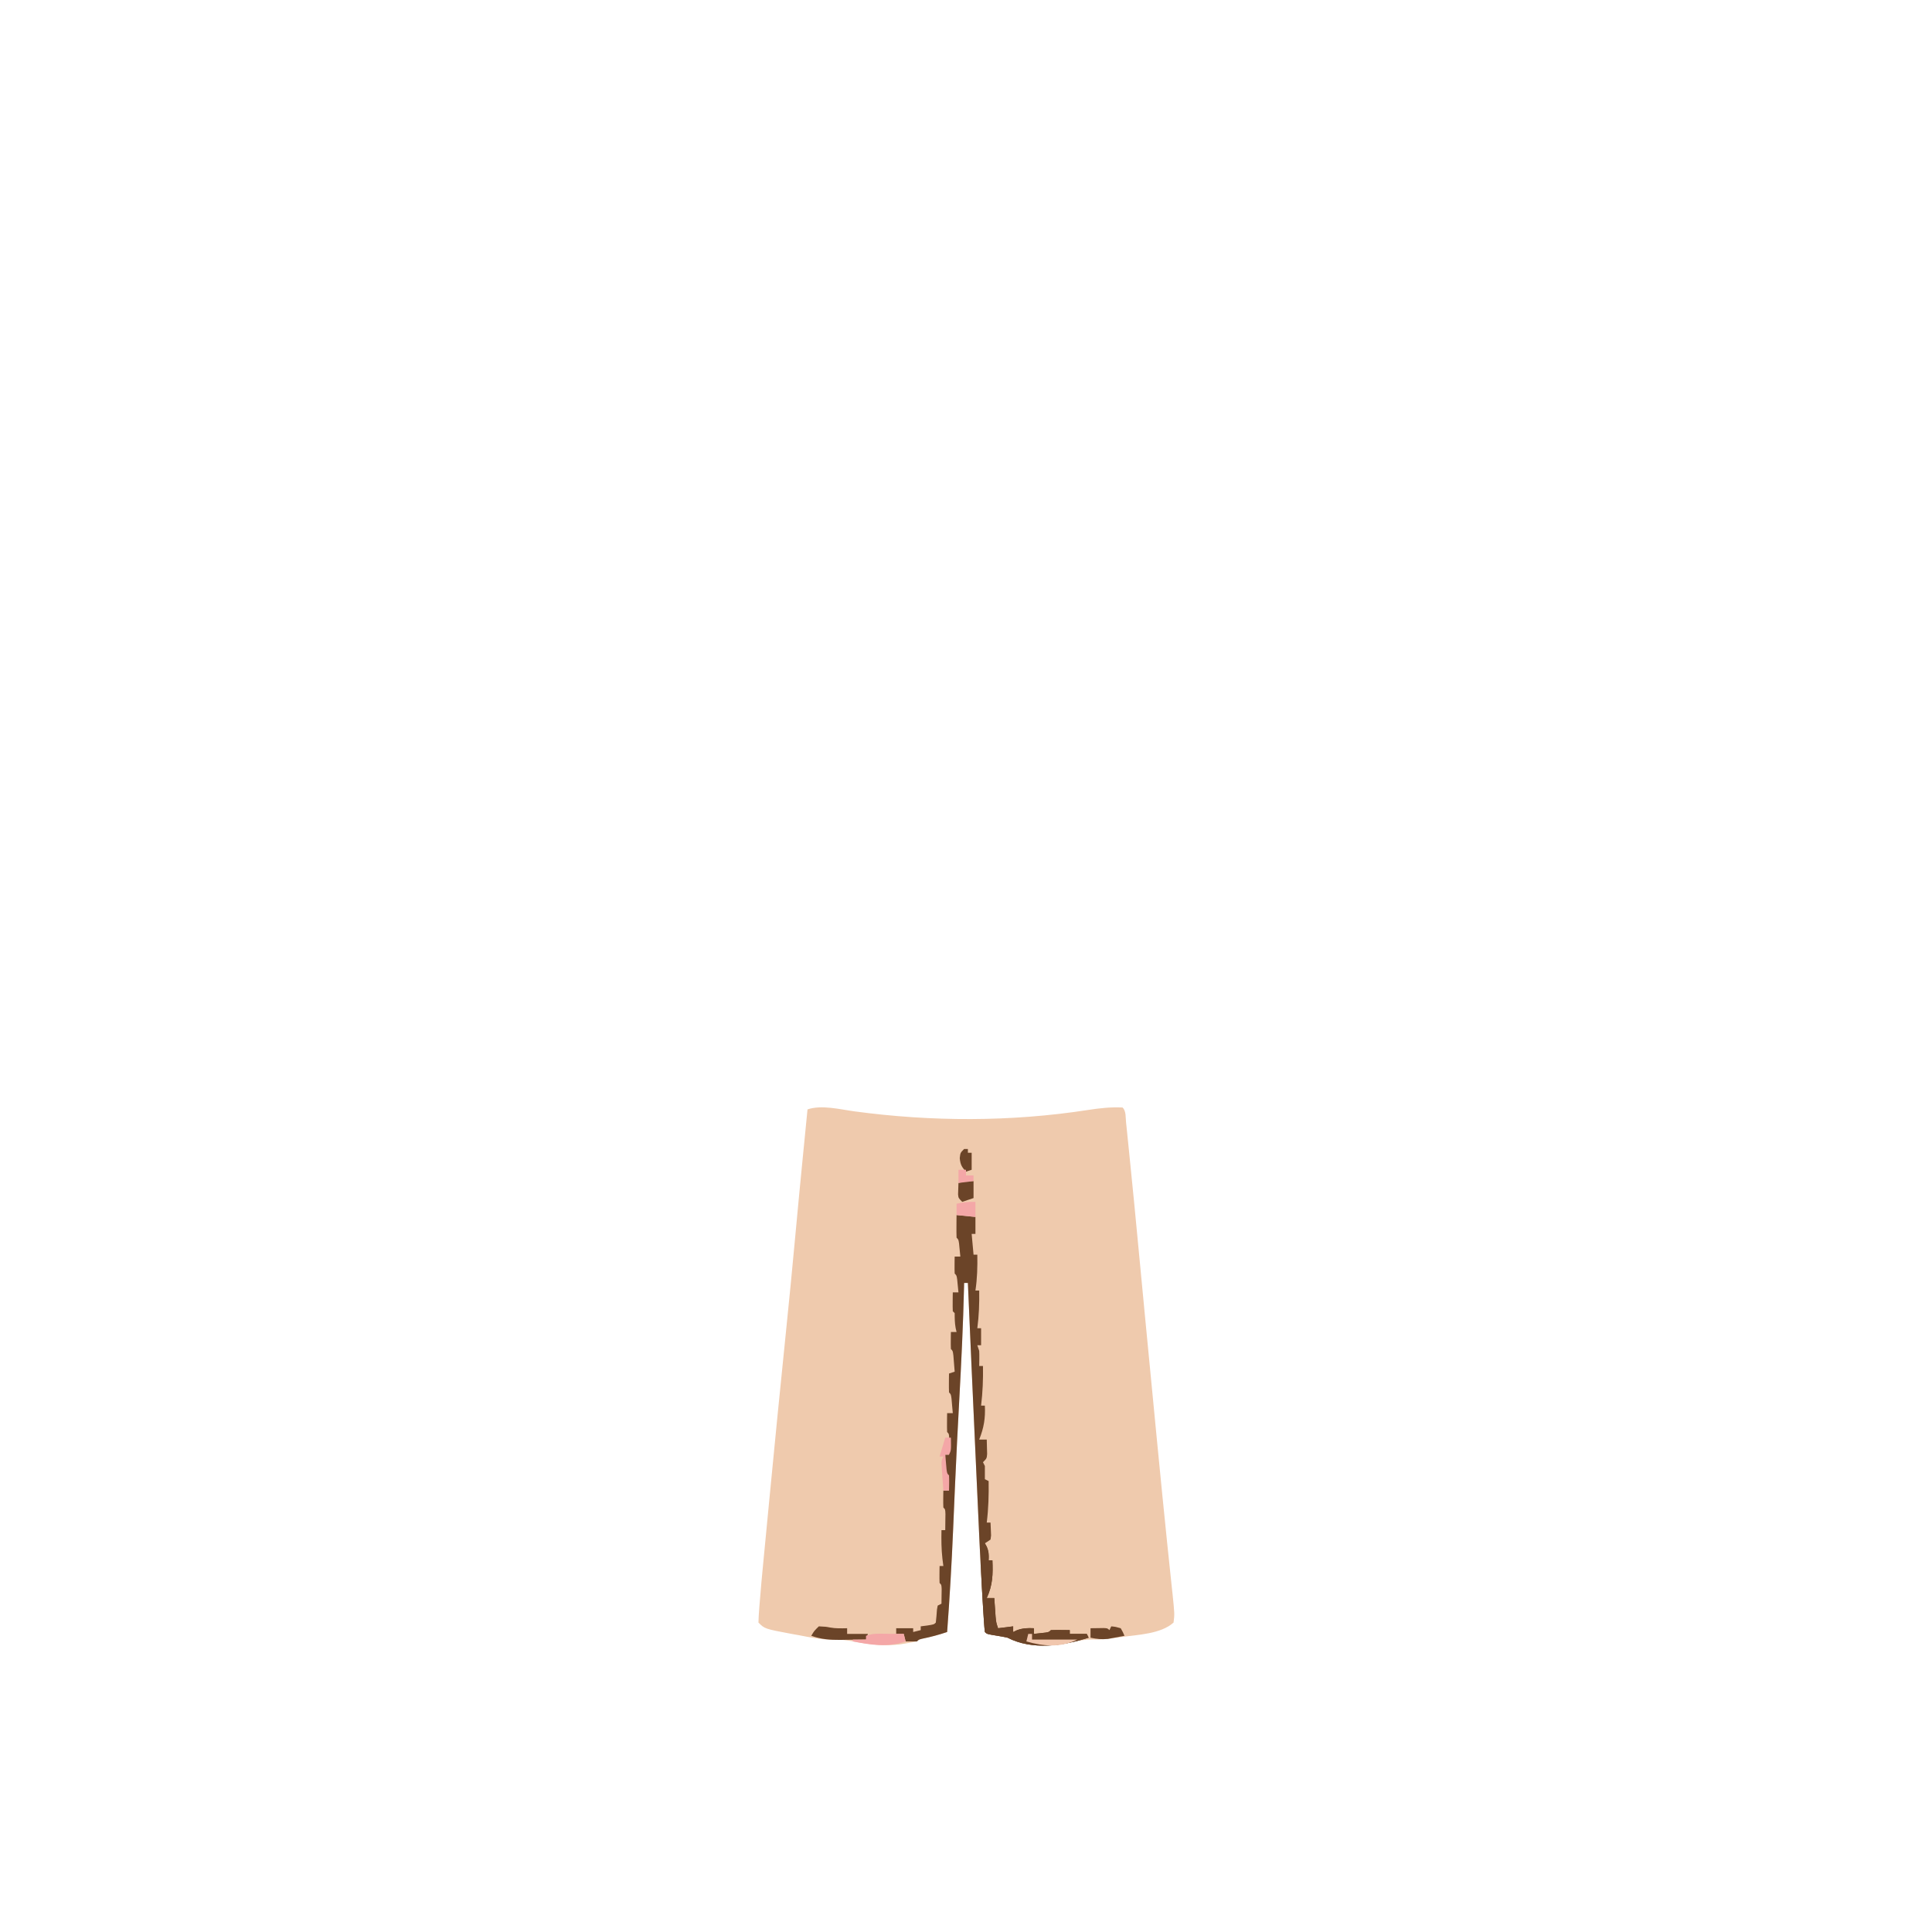
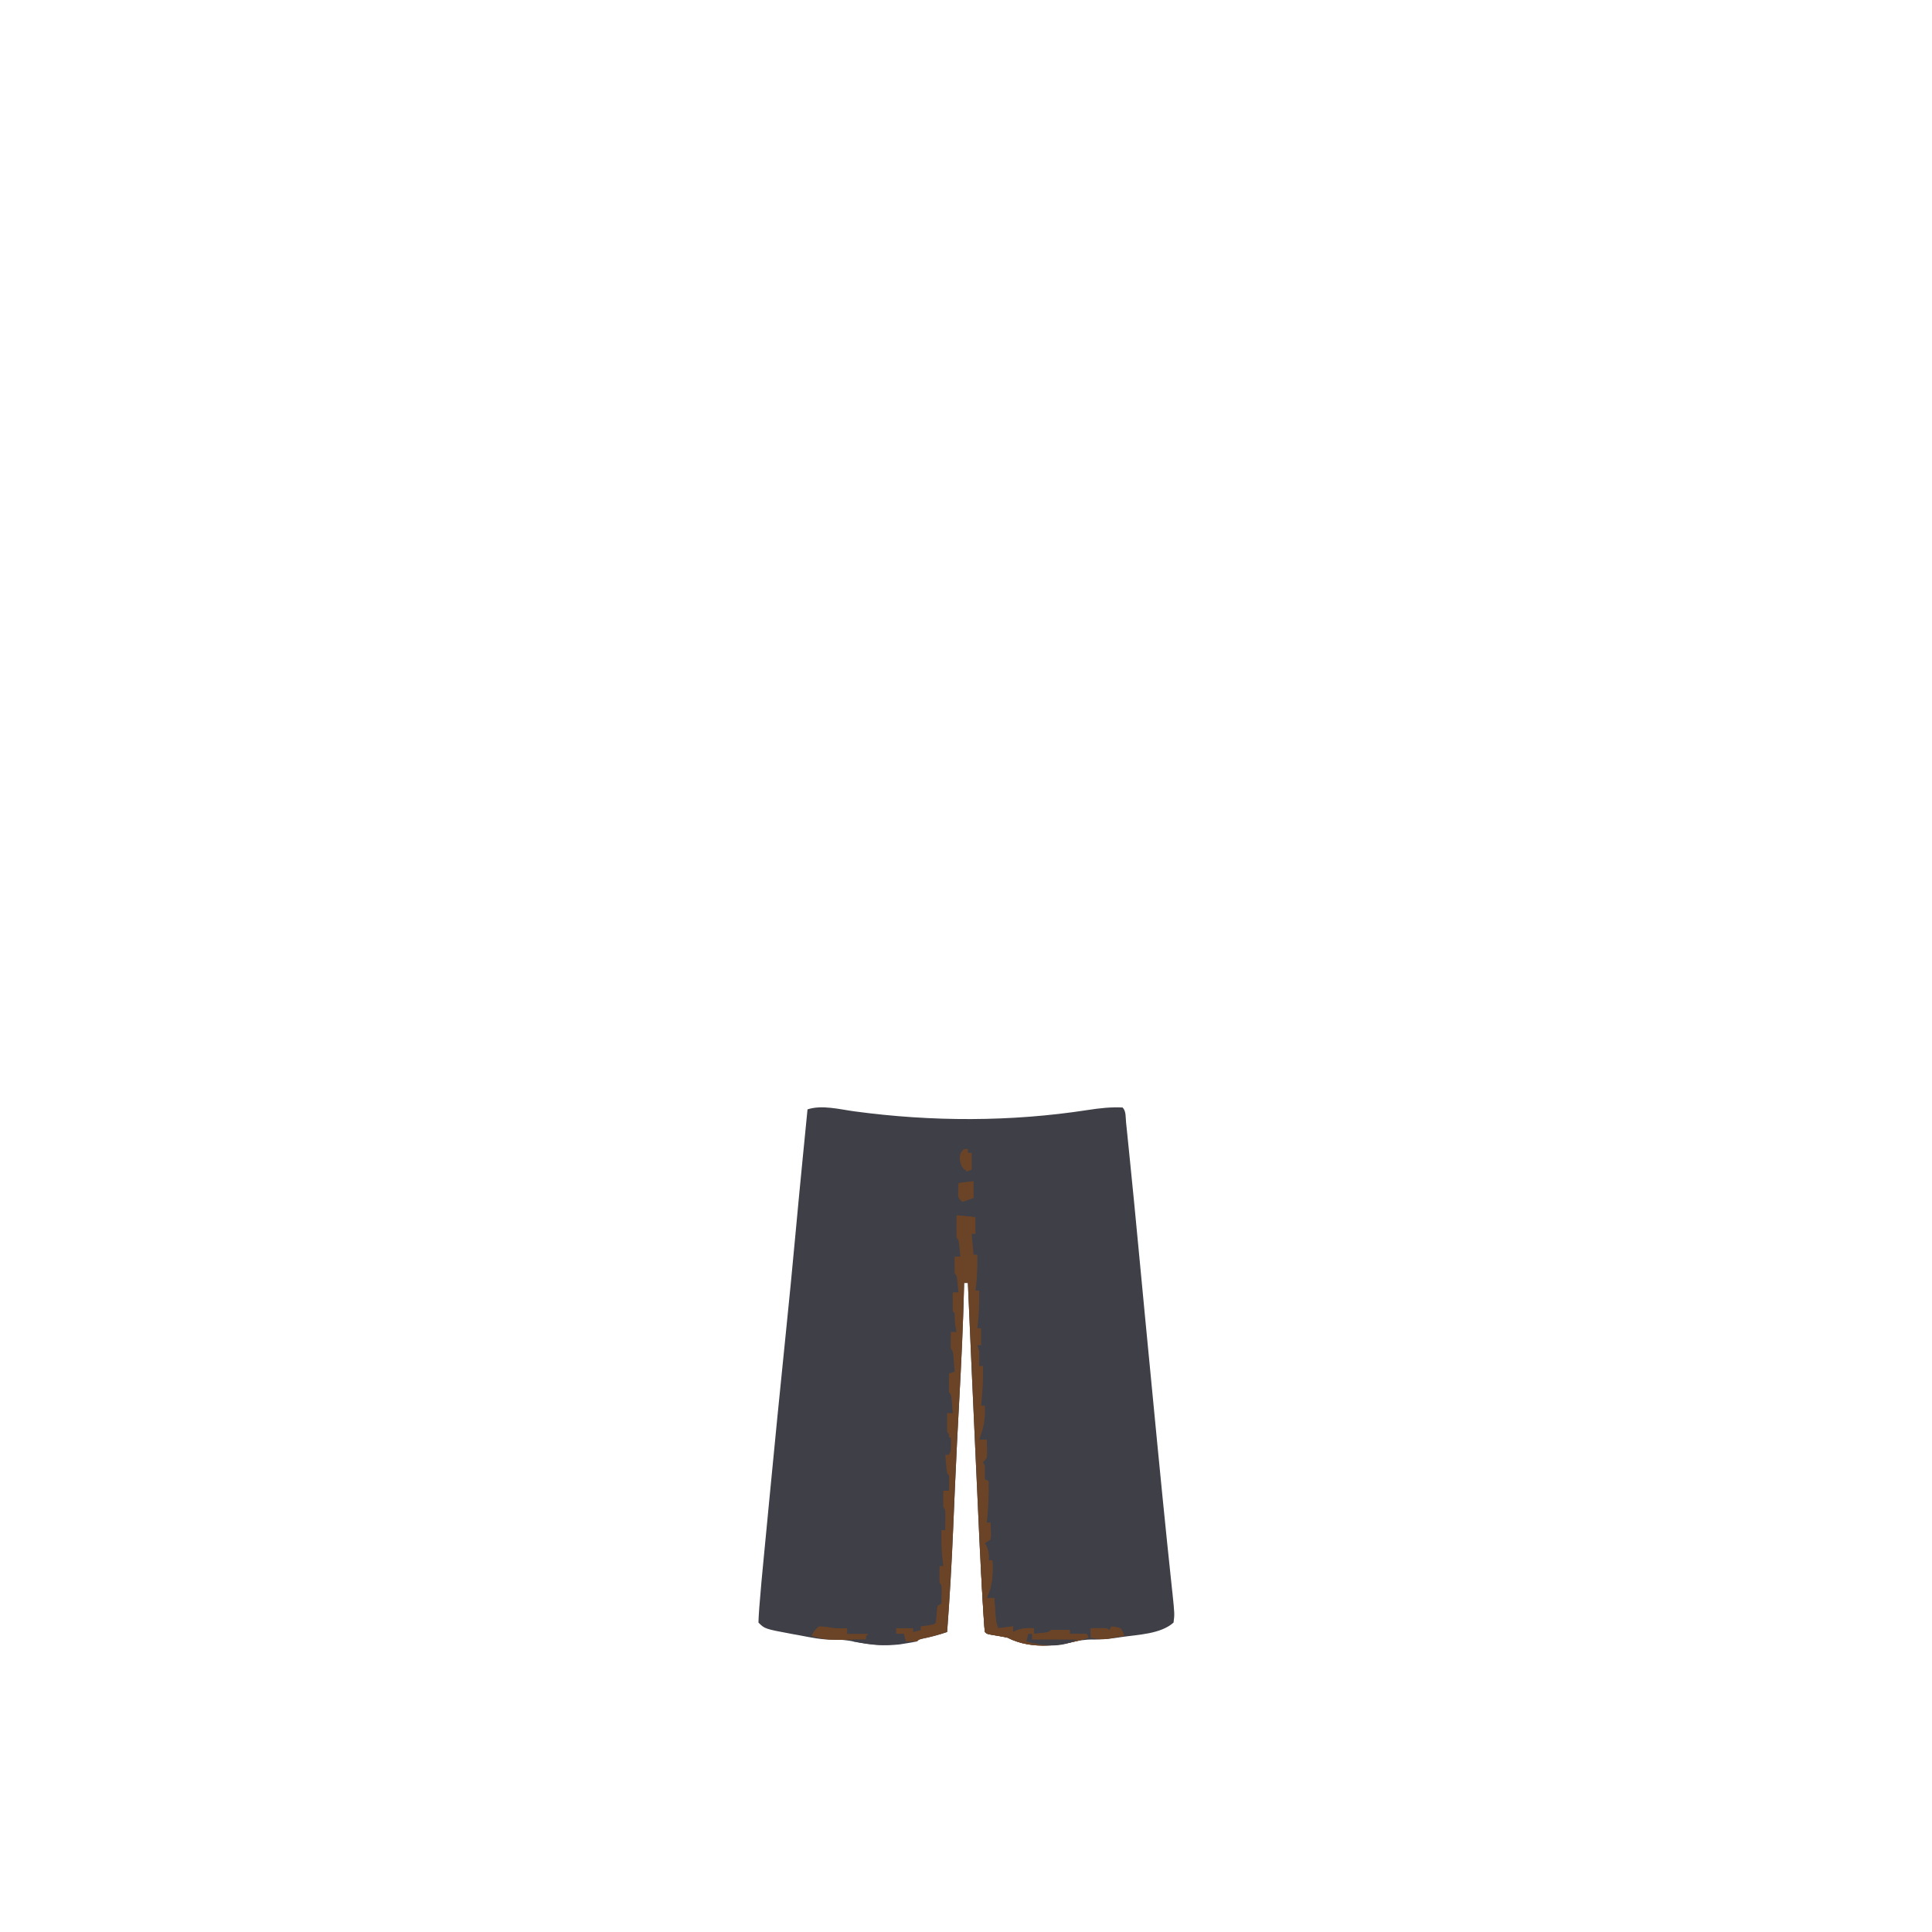
<svg xmlns="http://www.w3.org/2000/svg" viewBox="0 0 1024 1024" width="1024" height="1024">
-   <path fill="#EFCAAD" d="M 452.84 589.04 C 493.84 594.57 535.67 594.65 576.58 588.32 C 582.81 587.36 588.7 586.69 595 587 C 596.92 588.91 596.56 592.29 596.83 594.85 C 596.87 595.21 596.87 595.21 597.06 597.03 C 597.31 599.45 597.56 601.87 597.8 604.29 C 597.98 606.01 598.16 607.73 598.33 609.45 C 600.22 627.74 601.96 646.05 603.7 664.35 C 604.57 673.57 605.45 682.78 606.33 691.99 C 606.53 694.1 606.73 696.2 606.93 698.3 C 608.93 719.28 610.96 740.25 613 761.23 C 613.25 763.8 613.5 766.37 613.75 768.94 C 615.34 785.19 616.93 801.43 618.61 817.67 C 618.73 818.84 618.86 820.01 618.98 821.22 C 619.52 826.47 620.07 831.72 620.63 836.96 C 620.82 838.73 621.01 840.51 621.19 842.28 C 621.28 843.05 621.36 843.81 621.45 844.6 C 622.58 855.56 622.58 855.56 622 860 C 615.22 866.1 603.03 866.4 594.32 867.68 C 593.44 867.81 592.56 867.95 591.65 868.08 C 587.51 868.66 583.52 869.06 579.33 868.98 C 575.2 868.92 571.48 869.57 567.44 870.5 C 556.57 872.81 544.13 873.21 534 868 C 532.12 867.59 530.22 867.24 528.32 866.93 C 523.11 866.1 523.11 866.1 522 865 C 521.8 863.33 521.67 861.66 521.56 859.98 C 521.48 858.86 521.41 857.74 521.33 856.59 C 521.25 855.32 521.18 854.05 521.1 852.75 C 521.08 852.42 521.08 852.42 520.97 850.74 C 519.59 828.67 518.67 806.57 517.67 784.48 C 517.45 779.79 517.24 775.1 517.02 770.41 C 515.63 740.27 514.3 710.13 513 680 C 512.34 680 511.68 680 511 680 C 510.99 680.67 510.97 681.34 510.96 682.03 C 510.49 702.01 509.52 721.95 508.43 741.91 C 507.62 756.79 506.86 771.67 506.21 786.55 C 506.18 787.29 506.15 788.03 506.11 788.79 C 505.8 796.02 505.48 803.25 505.18 810.48 C 504.42 828.68 503.36 846.83 502 865 C 497.64 866.47 493.37 867.62 488.86 868.53 C 487 869 487 869 486 870 C 484.01 870.4 482.01 870.74 480 871.06 C 478.91 871.23 477.82 871.41 476.69 871.59 C 468.38 872.5 460.92 871.63 452.75 870.06 C 449.04 869.38 445.58 868.93 441.79 869.05 C 435.53 869.16 429.5 867.85 423.38 866.68 C 422.19 866.47 421 866.26 419.78 866.04 C 405.35 863.34 405.35 863.34 402 860 C 402.05 857.88 402.17 855.77 402.33 853.66 C 402.35 853.32 402.35 853.32 402.47 851.64 C 403.13 842.88 403.98 834.14 404.82 825.39 C 405.01 823.5 405.19 821.6 405.37 819.7 C 405.85 814.64 406.34 809.58 406.83 804.51 C 407.13 801.35 407.43 798.19 407.74 795.03 C 410.56 765.65 413.46 736.28 416.47 706.92 C 418.26 689.44 419.98 671.95 421.58 654.44 C 422.91 639.89 424.32 625.35 425.75 610.81 C 425.87 609.66 425.98 608.51 426.1 607.32 C 426.73 600.88 427.37 594.44 428 588 C 435.54 585.48 445.06 587.98 452.84 589.04Z" />
+   <path fill="#3E3F47" d="M 452.84 589.04 C 493.84 594.57 535.67 594.65 576.58 588.32 C 582.81 587.36 588.7 586.69 595 587 C 596.92 588.91 596.56 592.29 596.83 594.85 C 596.87 595.21 596.87 595.21 597.06 597.03 C 597.31 599.45 597.56 601.87 597.8 604.29 C 597.98 606.01 598.16 607.73 598.33 609.45 C 600.22 627.74 601.96 646.05 603.7 664.35 C 604.57 673.57 605.45 682.78 606.33 691.99 C 606.53 694.1 606.73 696.2 606.93 698.3 C 608.93 719.28 610.96 740.25 613 761.23 C 613.25 763.8 613.5 766.37 613.75 768.94 C 615.34 785.19 616.93 801.43 618.61 817.67 C 618.73 818.84 618.86 820.01 618.98 821.22 C 619.52 826.47 620.07 831.72 620.63 836.96 C 620.82 838.73 621.01 840.51 621.19 842.28 C 621.28 843.05 621.36 843.81 621.45 844.6 C 622.58 855.56 622.58 855.56 622 860 C 615.22 866.1 603.03 866.4 594.32 867.68 C 593.44 867.81 592.56 867.95 591.65 868.08 C 587.51 868.66 583.52 869.06 579.33 868.98 C 575.2 868.92 571.48 869.57 567.44 870.5 C 556.57 872.81 544.13 873.21 534 868 C 532.12 867.59 530.22 867.24 528.32 866.93 C 523.11 866.1 523.11 866.1 522 865 C 521.8 863.33 521.67 861.66 521.56 859.98 C 521.48 858.86 521.41 857.74 521.33 856.59 C 521.25 855.32 521.18 854.05 521.1 852.75 C 521.08 852.42 521.08 852.42 520.97 850.74 C 519.59 828.67 518.67 806.57 517.67 784.48 C 517.45 779.79 517.24 775.1 517.02 770.41 C 515.63 740.27 514.3 710.13 513 680 C 512.34 680 511.68 680 511 680 C 510.99 680.67 510.97 681.34 510.96 682.03 C 510.49 702.01 509.52 721.95 508.43 741.91 C 507.62 756.79 506.86 771.67 506.21 786.55 C 506.18 787.29 506.15 788.03 506.11 788.79 C 505.8 796.02 505.48 803.25 505.18 810.48 C 504.42 828.68 503.36 846.83 502 865 C 497.64 866.47 493.37 867.62 488.86 868.53 C 487 869 487 869 486 870 C 484.01 870.4 482.01 870.74 480 871.06 C 478.91 871.23 477.82 871.41 476.69 871.59 C 468.38 872.5 460.92 871.63 452.75 870.06 C 449.04 869.38 445.58 868.93 441.79 869.05 C 435.53 869.16 429.5 867.85 423.38 866.68 C 422.19 866.47 421 866.26 419.78 866.04 C 405.35 863.34 405.35 863.34 402 860 C 402.05 857.88 402.17 855.77 402.33 853.66 C 402.35 853.32 402.35 853.32 402.47 851.64 C 403.13 842.88 403.98 834.14 404.82 825.39 C 405.01 823.5 405.19 821.6 405.37 819.7 C 405.85 814.64 406.34 809.58 406.83 804.51 C 407.13 801.35 407.43 798.19 407.74 795.03 C 410.56 765.65 413.46 736.28 416.47 706.92 C 418.26 689.44 419.98 671.95 421.58 654.44 C 422.91 639.89 424.32 625.35 425.75 610.81 C 425.87 609.66 425.98 608.51 426.1 607.32 C 426.73 600.88 427.37 594.44 428 588 C 435.54 585.48 445.06 587.98 452.84 589.04Z" />
  <path fill="#6B4428" d="M 507 644 C 510.3 644.33 513.6 644.66 517 645 C 517 647.97 517 650.94 517 654 C 516.34 654 515.68 654 515 654 C 515.16 655.82 515.16 655.82 516 665 C 516.66 665 517.32 665 518 665 C 518.11 671.44 517.96 677.63 517 684 C 517.66 684 518.32 684 519 684 C 519.11 690.77 518.88 697.29 518 704 C 518.66 704 519.32 704 520 704 C 520 706.97 520 709.94 520 713 C 519.34 713 518.68 713 518 713 C 518.33 713.99 518.66 714.98 519 716 C 519.13 718.67 519.04 721.32 519 724 C 519.66 724 520.32 724 521 724 C 521.12 731.08 520.85 737.97 520 745 C 520.66 745 521.32 745 522 745 C 522.32 751.72 521.48 756.76 519 763 C 520.32 763 521.64 763 523 763 C 523.05 764.62 523.09 766.25 523.12 767.88 C 523.15 768.78 523.17 769.68 523.2 770.62 C 523 773 523 773 521 775 C 521.33 775.66 521.66 776.32 522 777 C 522.04 779.33 522.04 781.67 522 784 C 522.66 784.33 523.32 784.66 524 785 C 524.11 792.41 523.91 799.64 523 807 C 523.66 807 524.32 807 525 807 C 525.08 808.46 525.14 809.92 525.19 811.38 C 525.2 811.78 525.2 811.78 525.29 813.84 C 525.2 814.55 525.1 815.26 525 816 C 524.01 816.66 523.02 817.32 522 818 C 522.33 818.56 522.66 819.11 523 819.69 C 524.13 822.3 524.16 824.18 524 827 C 524.66 827 525.32 827 526 827 C 526.33 834.43 526.14 840.2 523 847 C 524.32 847 525.64 847 527 847 C 527.06 847.9 527.12 848.81 527.18 849.74 C 527.27 850.92 527.35 852.1 527.44 853.31 C 527.52 854.48 527.6 855.66 527.68 856.86 C 528 860 528 860 529 863 C 531.64 862.67 534.28 862.34 537 862 C 537 862.99 537 863.98 537 865 C 537.7 864.67 538.4 864.34 539.12 864 C 542.26 862.91 544.71 862.85 548 863 C 548 863.99 548 864.98 548 866 C 548.65 865.93 548.65 865.93 551.94 865.56 C 552.67 865.48 553.4 865.4 554.15 865.32 C 556 865 556 865 557 864 C 558.69 863.93 560.38 863.92 562.06 863.94 C 562.98 863.95 563.9 863.96 564.85 863.96 C 565.56 863.98 566.27 863.99 567 864 C 567 864.66 567 865.32 567 866 C 569.97 866 572.94 866 576 866 C 576.33 866.66 576.66 867.32 577 868 C 563.45 872.33 547.24 874.82 534 868 C 532.12 867.59 530.22 867.24 528.31 866.94 C 523.1 866.1 523.1 866.1 522 865 C 521.8 863.33 521.66 861.66 521.55 859.99 C 521.52 859.43 521.52 859.43 521.33 856.59 C 521.29 855.96 521.29 855.96 521.09 852.75 C 521.05 852.09 521.01 851.43 520.97 850.74 C 519.59 828.67 518.66 806.58 517.66 784.49 C 517.45 779.8 517.23 775.1 517.02 770.41 C 515.63 740.28 514.29 710.14 513 680 C 512.34 680 511.68 680 511 680 C 510.99 680.67 510.97 681.34 510.96 682.03 C 510.49 702.02 509.52 721.96 508.43 741.92 C 507.62 756.79 506.86 771.67 506.21 786.56 C 506.17 787.3 506.14 788.03 506.11 788.79 C 505.79 796.02 505.48 803.26 505.18 810.49 C 504.41 828.69 503.35 846.84 502 865 C 497.63 866.48 493.37 867.62 488.86 868.54 C 487 869 487 869 486 870 C 484 870.04 482 870.04 480 870 C 479.67 868.68 479.34 867.36 479 866 C 477.68 866 476.36 866 475 866 C 475 865.01 475 864.02 475 863 C 477.97 863 480.94 863 484 863 C 484 863.66 484 864.32 484 865 C 485.32 864.67 486.64 864.34 488 864 C 488 863.34 488 862.68 488 862 C 488.57 861.93 488.57 861.93 491.44 861.56 C 495 861 495 861 496 860 C 496.28 857.68 496.45 855.36 496.62 853.03 C 496.68 852.7 496.68 852.7 497 851 C 497.66 850.67 498.32 850.34 499 850 C 499.03 848.35 499.05 846.71 499.06 845.06 C 499.07 844.15 499.09 843.23 499.1 842.29 C 499 840 499 840 498 839 C 497.93 837.48 497.92 835.96 497.94 834.44 C 497.95 833.61 497.96 832.78 497.96 831.93 C 497.98 831.3 497.99 830.66 498 830 C 498.66 830 499.32 830 500 830 C 499.92 829.36 499.92 829.36 499.5 826.12 C 498.93 821.07 498.9 816.08 499 811 C 499.66 811 500.32 811 501 811 C 501.03 809.19 501.05 807.38 501.06 805.56 C 501.07 804.55 501.09 803.54 501.1 802.5 C 501 800 501 800 500 799 C 499.93 797.48 499.92 795.96 499.94 794.44 C 499.95 793.61 499.96 792.78 499.96 791.93 C 499.98 791.3 499.99 790.66 500 790 C 500.99 790 501.98 790 503 790 C 502.86 788.7 502.71 787.4 502.56 786.06 C 502.52 785.7 502.52 785.7 502.32 783.85 C 502 782 502 782 501 781 C 500.93 779.31 500.92 777.62 500.94 775.94 C 500.95 775.02 500.96 774.1 500.96 773.15 C 500.98 772.44 500.99 771.73 501 771 C 501.66 771 502.32 771 503 771 C 503.03 769.19 503.05 767.38 503.06 765.56 C 503.07 764.55 503.09 763.54 503.1 762.5 C 503 760 503 760 502 759 C 501.93 757.31 501.92 755.62 501.94 753.94 C 501.95 753.02 501.96 752.1 501.96 751.15 C 501.98 750.44 501.99 749.73 502 749 C 502.99 749 503.98 749 505 749 C 504.86 747.35 504.71 745.71 504.56 744.06 C 504.48 743.15 504.4 742.23 504.32 741.29 C 504 739 504 739 503 738 C 502.93 736.31 502.92 734.62 502.94 732.94 C 502.95 732.02 502.96 731.1 502.96 730.15 C 502.98 729.44 502.99 728.73 503 728 C 503.5 727.84 503.5 727.84 506 727 C 505.86 725.19 505.71 723.37 505.56 721.56 C 505.48 720.55 505.4 719.54 505.32 718.5 C 505 716 505 716 504 715 C 503.93 713.48 503.92 711.96 503.94 710.44 C 503.95 709.61 503.96 708.78 503.96 707.93 C 503.98 707.3 503.99 706.66 504 706 C 504.99 706 505.98 706 507 706 C 506.92 705.64 506.92 705.64 506.5 703.81 C 506.02 701.14 506 698.71 506 696 C 505.83 695.84 505.83 695.84 505 695 C 504.93 693.31 504.92 691.62 504.94 689.94 C 504.95 689.02 504.96 688.1 504.96 687.15 C 504.98 686.44 504.99 685.73 505 685 C 505.99 685 506.98 685 508 685 C 507.86 683.52 507.71 682.04 507.56 680.56 C 507.48 679.74 507.4 678.92 507.32 678.07 C 507 676 507 676 506 675 C 505.93 673.48 505.92 671.96 505.94 670.44 C 505.95 669.61 505.96 668.78 505.96 667.93 C 505.98 667.3 505.99 666.66 506 666 C 506.99 666 507.98 666 509 666 C 508.86 664.52 508.71 663.04 508.56 661.56 C 508.48 660.74 508.4 659.92 508.32 659.07 C 508 657 508 657 507 656 C 506.93 653.98 506.92 651.96 506.94 649.94 C 506.95 648.83 506.96 647.73 506.96 646.59 C 506.98 645.74 506.99 644.88 507 644Z" />
  <path fill="#6B4428" d="M 520 818 C 520.66 818 521.32 818 522 818 C 523.86 821.13 524.2 823.37 524 827 C 524.66 827 525.32 827 526 827 C 526.33 834.43 526.14 840.2 523 847 C 524.32 847 525.64 847 527 847 C 527.06 847.9 527.12 848.81 527.18 849.74 C 527.27 850.92 527.35 852.1 527.44 853.31 C 527.52 854.48 527.6 855.66 527.68 856.86 C 528 860 528 860 529 863 C 531.64 862.67 534.28 862.34 537 862 C 537 862.99 537 863.98 537 865 C 537.7 864.67 538.4 864.34 539.12 864 C 542.26 862.91 544.71 862.85 548 863 C 548 863.99 548 864.98 548 866 C 549.3 865.86 550.6 865.71 551.94 865.56 C 552.67 865.48 553.4 865.4 554.15 865.32 C 556 865 556 865 557 864 C 558.69 863.93 560.38 863.92 562.06 863.94 C 562.98 863.95 563.9 863.96 564.85 863.96 C 565.56 863.98 566.27 863.99 567 864 C 567 864.66 567 865.32 567 866 C 569.97 866 572.94 866 576 866 C 576.33 866.66 576.66 867.32 577 868 C 563.45 872.33 547.24 874.82 534 868 C 532.12 867.59 530.22 867.24 528.31 866.94 C 523.1 866.1 523.1 866.1 522 865 C 521.77 862.9 521.6 860.79 521.46 858.68 C 521.38 857.37 521.29 856.05 521.2 854.7 C 521.11 853.28 521.02 851.86 520.94 850.44 C 520.89 849.73 520.85 849.03 520.8 848.3 C 520.16 838.19 519.7 828.13 520 818Z" />
  <path fill="#6B4428" d="M 434 862 C 437.81 862.19 437.81 862.19 439.89 862.6 C 442.96 863.18 445.89 863.06 449 863 C 449 863.99 449 864.98 449 866 C 452.63 866 456.26 866 460 866 C 459.67 866.99 459.34 867.98 459 869 C 455.48 869.06 451.96 869.09 448.44 869.12 C 447.94 869.13 447.94 869.13 445.44 869.18 C 439.87 869.21 435.25 868.87 430 867 C 431.5 864.44 431.5 864.44 434 862Z" />
-   <path fill="#F4A7A7" d="M 466.01 865.9 C 466.39 865.9 466.39 865.9 468.3 865.91 C 468.7 865.91 468.7 865.91 470.69 865.94 C 471.48 865.94 472.28 865.94 473.1 865.95 C 475.07 865.96 477.03 865.98 479 866 C 479.33 867.32 479.66 868.64 480 870 C 470.39 873.27 461.84 871.86 452 870 C 452 869.67 452 869.34 452 869 C 454.31 869 456.62 869 459 869 C 459 868.34 459 867.68 459 867 C 461.71 866.1 463.24 865.88 466.01 865.9Z" />
+   <path fill="#3E3F47" d="M 466.01 865.9 C 466.39 865.9 466.39 865.9 468.3 865.91 C 468.7 865.91 468.7 865.91 470.69 865.94 C 471.48 865.94 472.28 865.94 473.1 865.95 C 475.07 865.96 477.03 865.98 479 866 C 479.33 867.32 479.66 868.64 480 870 C 470.39 873.27 461.84 871.86 452 870 C 452 869.67 452 869.34 452 869 C 454.31 869 456.62 869 459 869 C 459 868.34 459 867.68 459 867 C 461.71 866.1 463.24 865.88 466.01 865.9Z" />
  <path fill="#6B4428" d="M 589 862 C 591.38 862.25 591.38 862.25 594 863 C 595.16 865.05 595.16 865.05 596 867 C 594.13 867.37 592.25 867.72 590.38 868.06 C 589.33 868.26 588.29 868.46 587.21 868.66 C 583.9 869.01 581.25 868.7 578 868 C 578 866.35 578 864.7 578 863 C 579.48 862.97 580.96 862.95 582.44 862.94 C 583.26 862.93 584.08 862.91 584.93 862.9 C 587 863 587 863 588 864 C 588.33 863.34 588.66 862.68 589 862Z" />
  <path fill="#6B4428" d="M 516 626 C 516 628.97 516 631.94 516 635 C 514.02 635.66 512.04 636.32 510 637 C 508 635 508 635 507.8 633.05 C 507.84 632.05 507.84 632.05 508 627 C 510.89 626.17 512.89 626 516 626Z" />
-   <path fill="#F4A7A7" d="M 501 762 C 501.99 762 502.98 762 504 762 C 504.12 768.75 504.12 768.75 503 771 C 502.34 771 501.68 771 501 771 C 501.14 772.65 501.29 774.29 501.44 775.94 C 501.52 776.85 501.6 777.77 501.68 778.71 C 502 781 502 781 503 782 C 503.14 784.67 503.04 787.32 503 790 C 502.01 790 501.02 790 500 790 C 499.81 787.38 499.62 784.75 499.44 782.12 C 499.38 781.38 499.33 780.63 499.27 779.86 C 498.89 774.23 498.89 774.23 500 772 C 499.34 772 498.68 772 498 772 C 498.99 768.7 499.98 765.4 501 762Z" />
-   <path fill="#F4A7A7" d="M 517 637 C 517 639.64 517 642.28 517 645 C 513.7 644.67 510.4 644.34 507 644 C 507 642.02 507 640.04 507 638 C 510.41 637.22 513.51 636.9 517 637Z" />
-   <path fill="#F1C7AE" d="M 545 866 C 545.66 866 546.32 866 547 866 C 547 866.99 547 867.98 547 869 C 554.92 869 562.84 869 571 869 C 562.23 873.39 553.14 872.61 544 870 C 544.33 868.68 544.66 867.36 545 866Z" />
+   <path fill="#3E3F47" d="M 501 762 C 501.99 762 502.98 762 504 762 C 504.12 768.75 504.12 768.75 503 771 C 502.34 771 501.68 771 501 771 C 501.14 772.65 501.29 774.29 501.44 775.94 C 501.52 776.85 501.6 777.77 501.68 778.71 C 502 781 502 781 503 782 C 503.14 784.67 503.04 787.32 503 790 C 502.01 790 501.02 790 500 790 C 499.81 787.38 499.62 784.75 499.44 782.12 C 499.38 781.38 499.33 780.63 499.27 779.86 C 498.89 774.23 498.89 774.23 500 772 C 499.34 772 498.68 772 498 772 C 498.99 768.7 499.98 765.4 501 762Z" />
+   <path fill="#3E3F47" d="M 517 637 C 517 639.64 517 642.28 517 645 C 513.7 644.67 510.4 644.34 507 644 C 507 642.02 507 640.04 507 638 C 510.41 637.22 513.51 636.9 517 637Z" />
+   <path fill="#3E3F47" d="M 545 866 C 545.66 866 546.32 866 547 866 C 547 866.99 547 867.98 547 869 C 554.92 869 562.84 869 571 869 C 562.23 873.39 553.14 872.61 544 870 C 544.33 868.68 544.66 867.36 545 866Z" />
  <path fill="#6B4428" d="M 511 609 C 511.66 609 512.32 609 513 609 C 513 609.66 513 610.32 513 611 C 513.66 611 514.32 611 515 611 C 515 613.97 515 616.94 515 620 C 514.01 620.33 513.02 620.66 512 621 C 509.73 618.54 509.03 617.26 508.69 613.88 C 509 611 509 611 511 609Z" />
-   <path fill="#F4A7A7" d="M 508 620 C 509.32 620 510.64 620 512 620 C 512 620.99 512 621.98 512 623 C 513.32 623 514.64 623 516 623 C 516 623.99 516 624.98 516 626 C 513.36 626.33 510.72 626.66 508 627 C 508 624.69 508 622.38 508 620Z" />
+   <path fill="#3E3F47" d="M 508 620 C 509.32 620 510.64 620 512 620 C 512 620.99 512 621.98 512 623 C 513.32 623 514.64 623 516 623 C 516 623.99 516 624.98 516 626 C 513.36 626.33 510.72 626.66 508 627 C 508 624.69 508 622.38 508 620Z" />
</svg>
